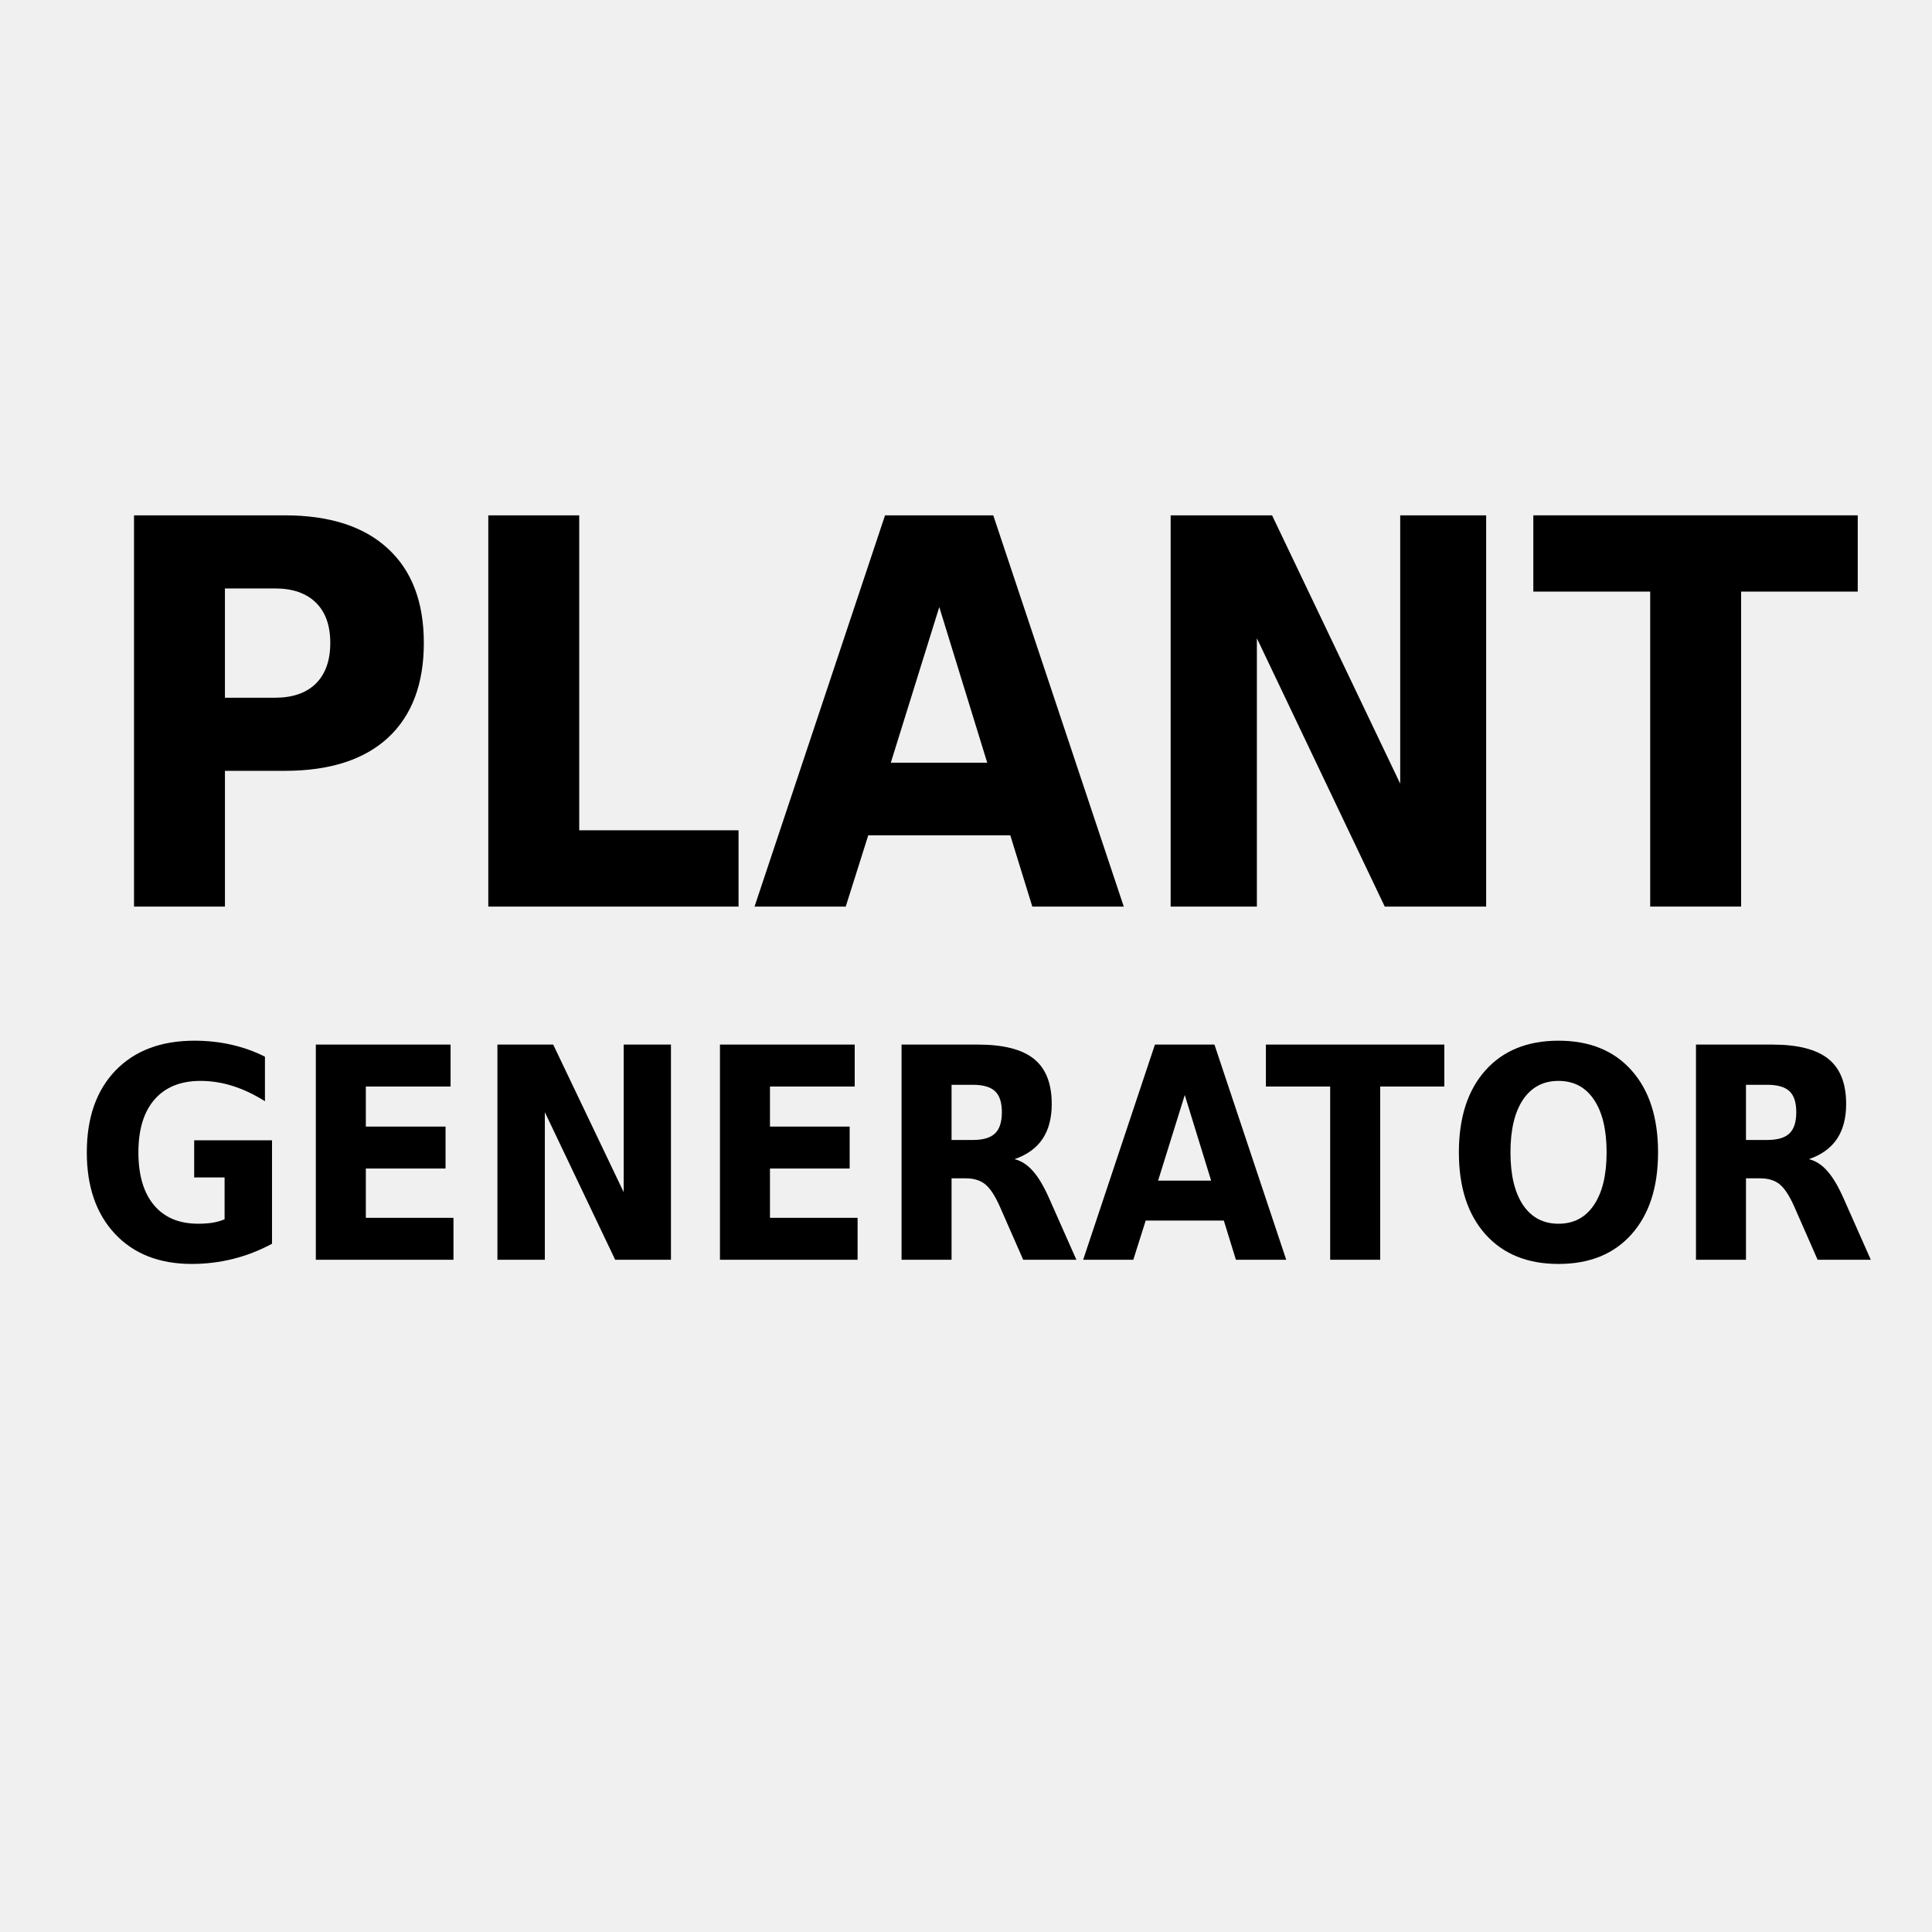
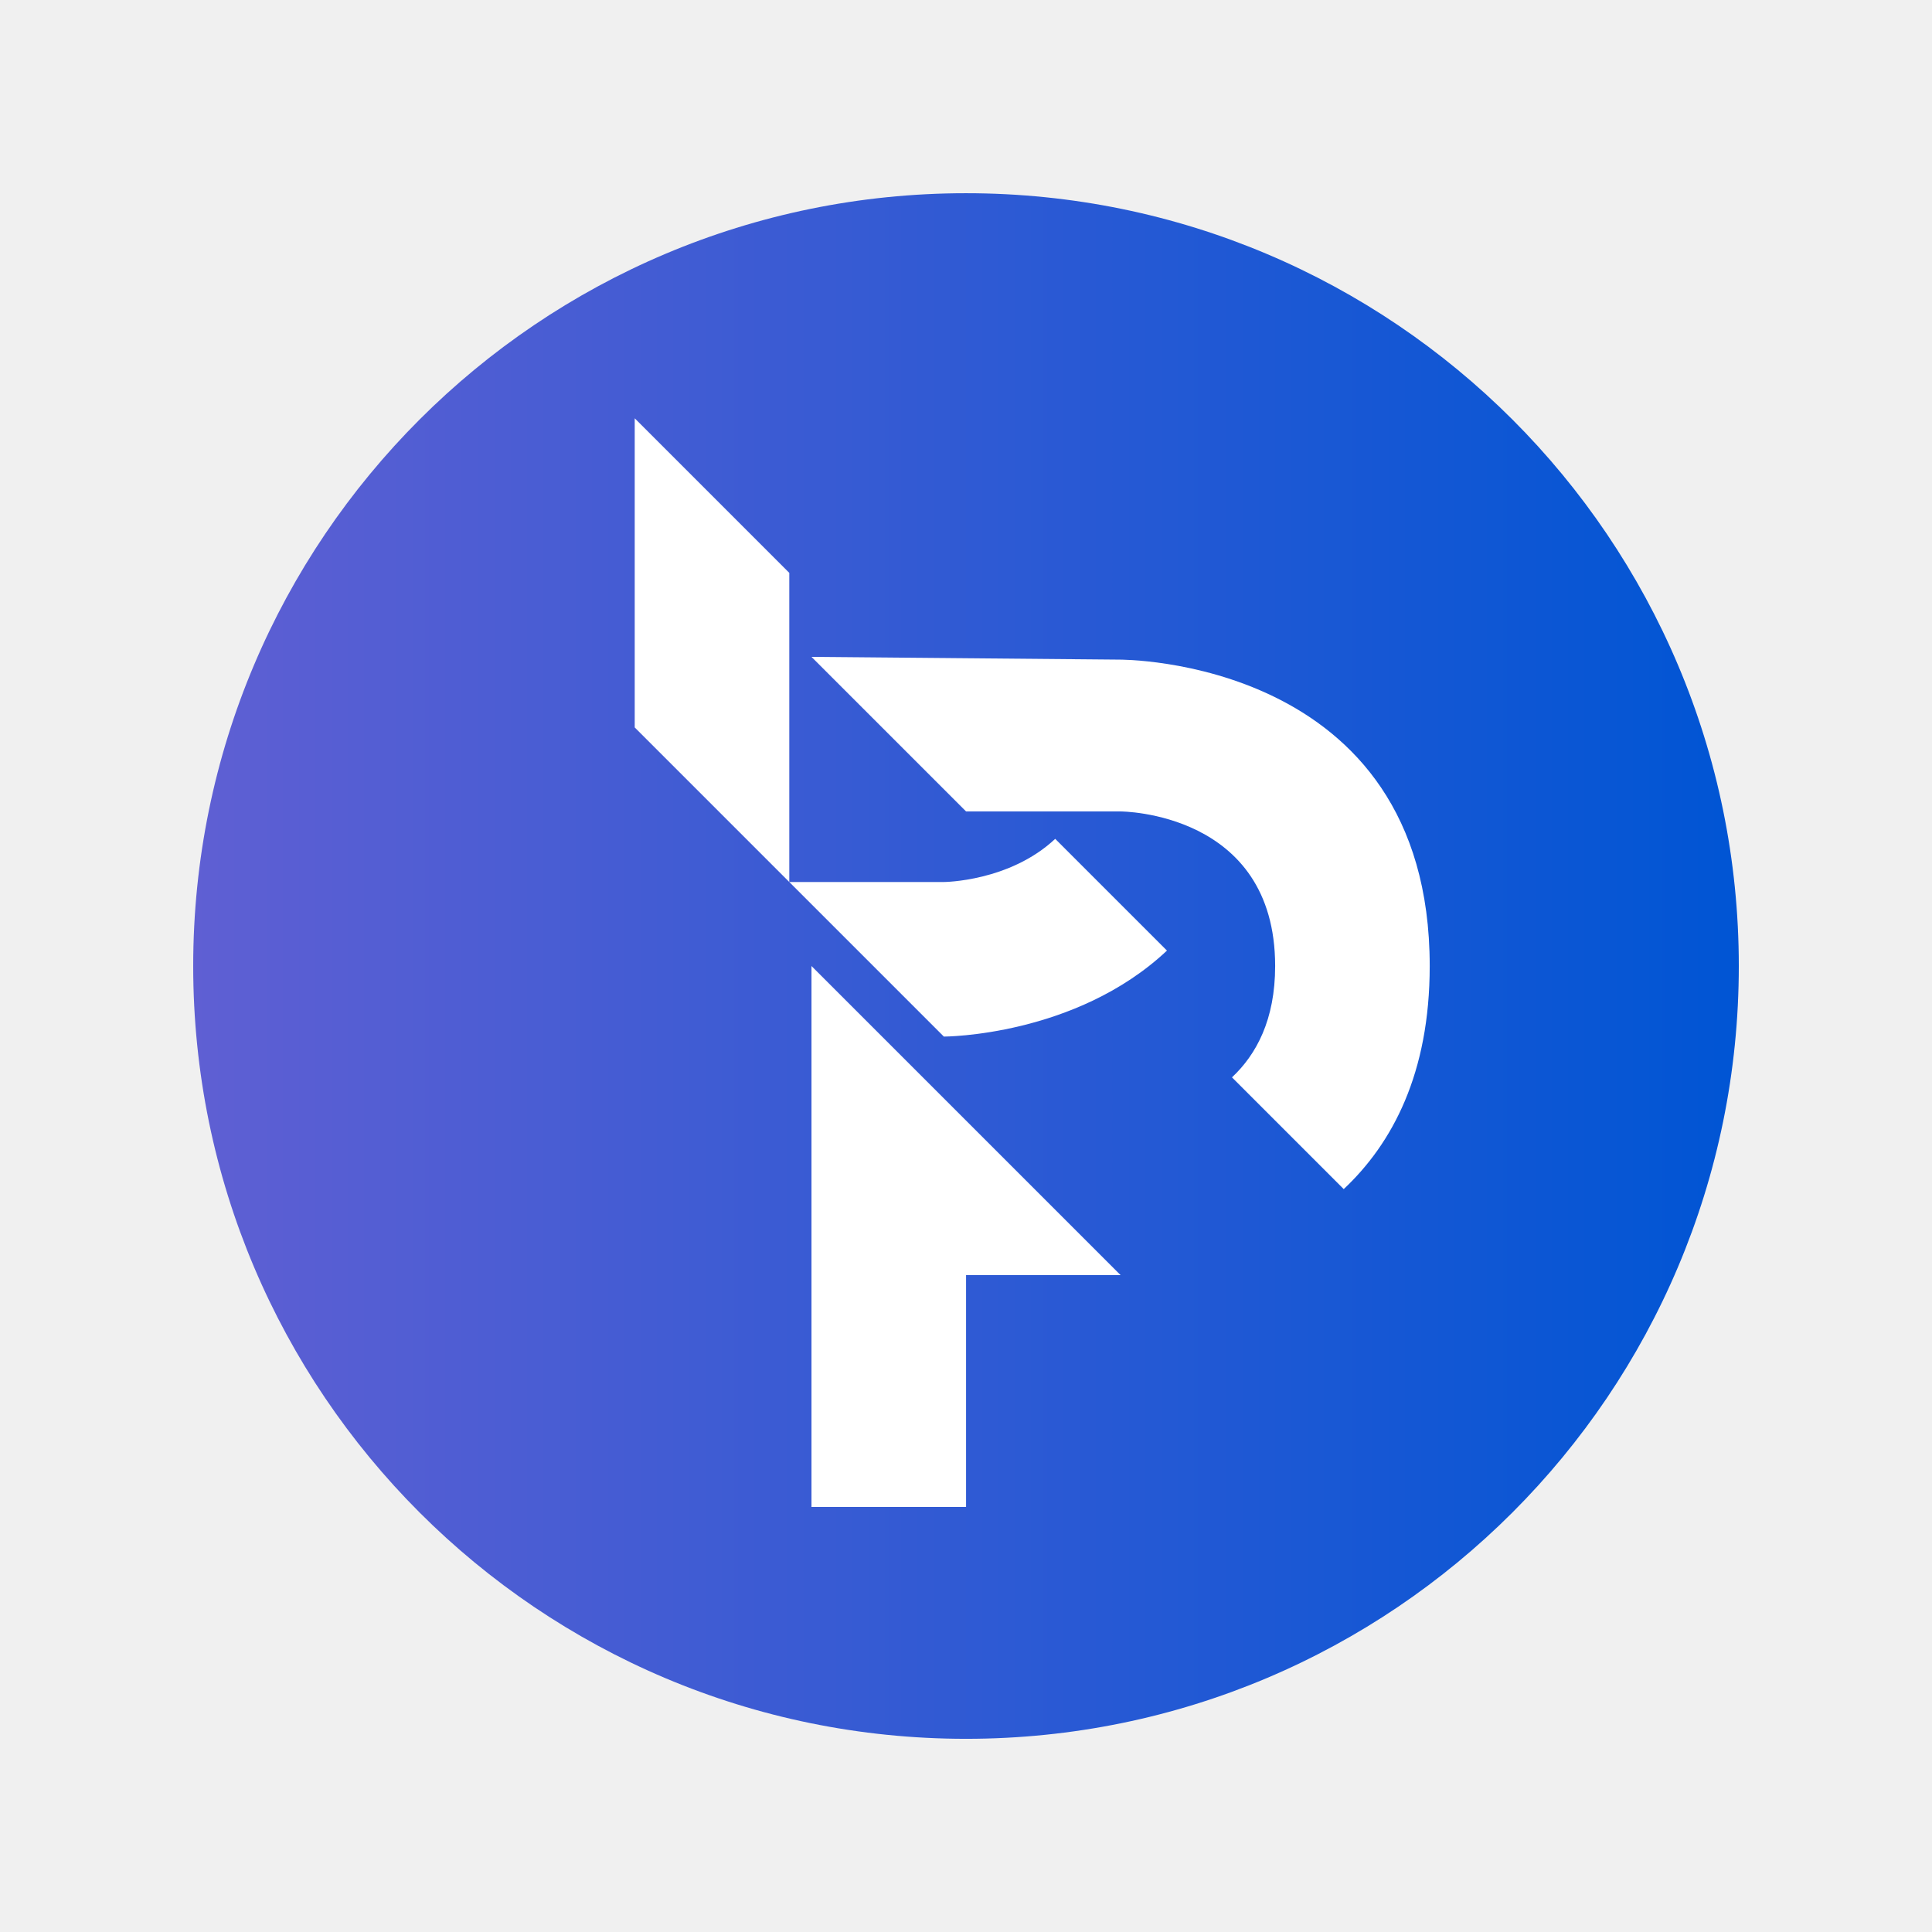
- <svg xmlns="http://www.w3.org/2000/svg" width="48" height="48" viewBox="0 0 12.7 12.7" version="1.1" id="svg8">
-   <defs id="defs2" />
-   <g id="layer1" transform="translate(0,-284.3)">
-     <g aria-label="PG" transform="matrix(0.04807429,0,0,0.04807429,-13.9451,259.3758)" style="font-style:normal;font-variant:normal;font-weight:normal;font-stretch:normal;font-size:40px;line-height:1.25;font-family:'DejaVu Sans';-inkscape-font-specification:'DejaVu Sans';letter-spacing:0px;word-spacing:0px;fill:#000000;fill-opacity:1;stroke:none" id="flowRoot12">
-       <g aria-label="PLANT GENERATOR" style="font-style:normal;font-weight:normal;font-size:29.353px;line-height:1.25;font-family:sans-serif;letter-spacing:0px;word-spacing:0px;fill:#000000;fill-opacity:1;stroke:none;stroke-width:5.504" id="text1144">
-         <path d="m 308.398,588.917 h 20.603 q 9.209,0 14.117,4.551 4.909,4.515 4.909,12.899 0,8.42 -4.909,12.971 -4.909,4.515 -14.117,4.515 h -8.169 v 18.56 h -12.433 z m 12.433,9.997 v 14.942 h 6.844 q 3.619,0 5.59,-1.935 1.971,-1.971 1.971,-5.554 0,-3.583 -1.971,-5.518 -1.971,-1.935 -5.59,-1.935 z" style="font-style:normal;font-variant:normal;font-weight:bold;font-stretch:semi-condensed;font-size:73.382px;line-height:1;font-family:'DejaVu Sans';-inkscape-font-specification:'DejaVu Sans Bold Semi-Condensed';text-align:center;text-anchor:middle;stroke-width:5.504" id="path4853" />
-         <path d="m 356.842,588.917 h 12.433 v 43.069 h 21.785 v 10.427 h -34.219 z" style="font-style:normal;font-variant:normal;font-weight:bold;font-stretch:semi-condensed;font-size:73.382px;line-height:1;font-family:'DejaVu Sans';-inkscape-font-specification:'DejaVu Sans Bold Semi-Condensed';text-align:center;text-anchor:middle;stroke-width:5.504" id="path4855" />
-         <path d="m 428.217,632.667 h -19.42 l -3.081,9.746 h -12.469 l 17.844,-53.496 h 14.798 l 17.844,53.496 h -12.505 z m -16.339,-9.925 h 13.186 l -6.557,-21.284 z" style="font-style:normal;font-variant:normal;font-weight:bold;font-stretch:semi-condensed;font-size:73.382px;line-height:1;font-family:'DejaVu Sans';-inkscape-font-specification:'DejaVu Sans Bold Semi-Condensed';text-align:center;text-anchor:middle;stroke-width:5.504" id="path4857" />
-         <path d="m 450.145,588.917 h 13.867 l 17.521,36.691 v -36.691 h 11.753 v 53.496 h -13.867 l -17.485,-36.691 v 36.691 h -11.788 z" style="font-style:normal;font-variant:normal;font-weight:bold;font-stretch:semi-condensed;font-size:73.382px;line-height:1;font-family:'DejaVu Sans';-inkscape-font-specification:'DejaVu Sans Bold Semi-Condensed';text-align:center;text-anchor:middle;stroke-width:5.504" id="path4859" />
-         <path d="m 499.735,588.917 h 44.359 v 10.427 h -15.945 v 43.069 h -12.433 v -43.069 h -15.981 z" style="font-style:normal;font-variant:normal;font-weight:bold;font-stretch:semi-condensed;font-size:73.382px;line-height:1;font-family:'DejaVu Sans';-inkscape-font-specification:'DejaVu Sans Bold Semi-Condensed';text-align:center;text-anchor:middle;stroke-width:5.504" id="path4861" />
-         <path d="m 327.268,688.519 q -2.562,1.379 -5.321,2.069 -2.739,0.69 -5.656,0.69 -6.622,0 -10.484,-4.099 -3.863,-4.119 -3.863,-11.154 0,-7.114 3.922,-11.194 3.941,-4.079 10.799,-4.079 2.641,0 5.065,0.552 2.424,0.552 4.572,1.636 v 6.089 q -2.227,-1.399 -4.414,-2.089 -2.187,-0.69 -4.395,-0.69 -4.079,0 -6.287,2.542 -2.207,2.522 -2.207,7.232 0,4.671 2.128,7.213 2.128,2.542 6.05,2.542 1.064,0 1.971,-0.138 0.926,-0.158 1.636,-0.473 v -5.715 h -4.158 v -5.084 h 10.642 z" style="font-style:normal;font-variant:normal;font-weight:bold;font-stretch:semi-condensed;font-size:40.36px;line-height:1;font-family:'DejaVu Sans';-inkscape-font-specification:'DejaVu Sans Bold Semi-Condensed';text-align:center;text-anchor:middle;stroke-width:5.504" id="path4863" />
-         <path d="m 333.259,661.283 h 18.426 v 5.735 h -11.588 v 5.479 h 10.898 v 5.735 h -10.898 v 6.74 h 11.982 v 5.735 h -18.82 z" style="font-style:normal;font-variant:normal;font-weight:bold;font-stretch:semi-condensed;font-size:40.36px;line-height:1;font-family:'DejaVu Sans';-inkscape-font-specification:'DejaVu Sans Bold Semi-Condensed';text-align:center;text-anchor:middle;stroke-width:5.504" id="path4865" />
-         <path d="m 358.09,661.283 h 7.627 l 9.637,20.18 V 661.283 h 6.464 v 29.423 h -7.627 l -9.617,-20.18 v 20.18 h -6.484 z" style="font-style:normal;font-variant:normal;font-weight:bold;font-stretch:semi-condensed;font-size:40.36px;line-height:1;font-family:'DejaVu Sans';-inkscape-font-specification:'DejaVu Sans Bold Semi-Condensed';text-align:center;text-anchor:middle;stroke-width:5.504" id="path4867" />
-         <path d="m 388.518,661.283 h 18.426 v 5.735 h -11.588 v 5.479 h 10.898 v 5.735 h -10.898 v 6.74 h 11.982 v 5.735 h -18.82 z" style="font-style:normal;font-variant:normal;font-weight:bold;font-stretch:semi-condensed;font-size:40.36px;line-height:1;font-family:'DejaVu Sans';-inkscape-font-specification:'DejaVu Sans Bold Semi-Condensed';text-align:center;text-anchor:middle;stroke-width:5.504" id="path4869" />
-         <path d="m 423.064,674.329 q 2.128,0 3.055,-0.887 0.946,-0.887 0.946,-2.917 0,-2.01 -0.946,-2.877 -0.926,-0.867 -3.055,-0.867 h -2.877 v 7.548 z m -2.877,5.242 v 11.134 h -6.838 V 661.283 h 10.425 q 5.242,0 7.666,1.951 2.444,1.951 2.444,6.168 0,2.917 -1.261,4.789 -1.261,1.872 -3.823,2.759 1.399,0.355 2.503,1.616 1.123,1.242 2.247,3.784 l 3.705,8.356 h -7.272 l -3.212,-7.311 q -0.985,-2.207 -1.99,-3.015 -1.005,-0.808 -2.66,-0.808 z" style="font-style:normal;font-variant:normal;font-weight:bold;font-stretch:semi-condensed;font-size:40.36px;line-height:1;font-family:'DejaVu Sans';-inkscape-font-specification:'DejaVu Sans Bold Semi-Condensed';text-align:center;text-anchor:middle;stroke-width:5.504" id="path4871" />
-         <path d="m 457.414,685.346 h -10.681 l -1.695,5.36 h -6.858 l 9.814,-29.423 h 8.139 l 9.814,29.423 h -6.878 z m -8.986,-5.459 h 7.252 l -3.606,-11.706 z" style="font-style:normal;font-variant:normal;font-weight:bold;font-stretch:semi-condensed;font-size:40.36px;line-height:1;font-family:'DejaVu Sans';-inkscape-font-specification:'DejaVu Sans Bold Semi-Condensed';text-align:center;text-anchor:middle;stroke-width:5.504" id="path4873" />
-         <path d="m 463.168,661.283 h 24.397 v 5.735 h -8.77 v 23.688 h -6.838 v -23.688 h -8.789 z" style="font-style:normal;font-variant:normal;font-weight:bold;font-stretch:semi-condensed;font-size:40.36px;line-height:1;font-family:'DejaVu Sans';-inkscape-font-specification:'DejaVu Sans Bold Semi-Condensed';text-align:center;text-anchor:middle;stroke-width:5.504" id="path4875" />
-         <path d="m 503.173,666.25 q -3.114,0 -4.848,2.562 -1.715,2.562 -1.715,7.213 0,4.631 1.715,7.193 1.734,2.562 4.848,2.562 3.133,0 4.848,-2.562 1.734,-2.562 1.734,-7.193 0,-4.651 -1.734,-7.213 -1.715,-2.562 -4.848,-2.562 z m 0,-5.498 q 6.385,0 9.991,4.06 3.626,4.06 3.626,11.213 0,7.134 -3.626,11.194 -3.606,4.06 -9.991,4.06 -6.365,0 -9.991,-4.06 -3.626,-4.06 -3.626,-11.194 0,-7.154 3.626,-11.213 3.626,-4.06 9.991,-4.06 z" style="font-style:normal;font-variant:normal;font-weight:bold;font-stretch:semi-condensed;font-size:40.36px;line-height:1;font-family:'DejaVu Sans';-inkscape-font-specification:'DejaVu Sans Bold Semi-Condensed';text-align:center;text-anchor:middle;stroke-width:5.504" id="path4877" />
-         <path d="m 531.689,674.329 q 2.128,0 3.055,-0.887 0.946,-0.887 0.946,-2.917 0,-2.01 -0.946,-2.877 -0.926,-0.867 -3.055,-0.867 h -2.877 v 7.548 z m -2.877,5.242 v 11.134 h -6.838 V 661.283 h 10.425 q 5.242,0 7.666,1.951 2.444,1.951 2.444,6.168 0,2.917 -1.261,4.789 -1.261,1.872 -3.823,2.759 1.399,0.355 2.503,1.616 1.123,1.242 2.247,3.784 l 3.705,8.356 h -7.272 l -3.212,-7.311 q -0.985,-2.207 -1.99,-3.015 -1.005,-0.808 -2.66,-0.808 z" style="font-style:normal;font-variant:normal;font-weight:bold;font-stretch:semi-condensed;font-size:40.36px;line-height:1;font-family:'DejaVu Sans';-inkscape-font-specification:'DejaVu Sans Bold Semi-Condensed';text-align:center;text-anchor:middle;stroke-width:5.504" id="path4879" />
-       </g>
-     </g>
+ <svg xmlns="http://www.w3.org/2000/svg" xmlns:ns1="http://www.openswatchbook.org/uri/2009/osb" xmlns:xlink="http://www.w3.org/1999/xlink" id="svg8" version="1.1" viewBox="0 0 26.458 26.458" height="100" width="100">
+   <defs id="defs2">
+     <linearGradient id="linearGradient854">
+       <stop style="stop-color:#5f5fd3;stop-opacity:1" offset="0" id="stop850" />
+       <stop style="stop-color:#0055d4;stop-opacity:1" offset="1" id="stop852" />
+     </linearGradient>
+     <linearGradient id="linearGradient844">
+       <stop style="stop-color:#000000;stop-opacity:1;" offset="0" id="stop840" />
+       <stop style="stop-color:#cd87de;stop-opacity:1" offset="1" id="stop842" />
+     </linearGradient>
+     <linearGradient ns1:paint="solid" id="linearGradient4611">
+       <stop id="stop4609" offset="0" style="stop-color:#803300;stop-opacity:1;" />
+     </linearGradient>
+     <linearGradient xlink:href="#linearGradient844" id="linearGradient846" x1="0" y1="283.771" x2="26.458" y2="283.771" gradientUnits="userSpaceOnUse" />
+     <linearGradient xlink:href="#linearGradient854" id="linearGradient856" x1="0" y1="283.771" x2="26.458" y2="283.771" gradientUnits="userSpaceOnUse" />
+   </defs>
+   <g transform="matrix(0.8,0,0,0.8,2.645833,-213.7876)" id="layer1" style="fill-opacity:1;fill:url(#linearGradient846)">
+     <circle r="13.229" cy="283.771" cx="13.229" id="path824" style="fill:url(#linearGradient856);fill-opacity:1;fill-rule:nonzero;stroke:none;stroke-width:0;stroke-linecap:square;stroke-linejoin:round;stroke-miterlimit:4;stroke-dasharray:none;stroke-dashoffset:0;stroke-opacity:1;paint-order:normal" />
+     <flowRoot style="font-style:normal;font-weight:normal;font-size:40px;line-height:1.25;font-family:sans-serif;letter-spacing:0px;word-spacing:0px;fill:url(#linearGradient846);fill-opacity:1;stroke:none" id="flowRoot7784" xml:space="preserve">
+       <flowRegion id="flowRegion7786" style="fill-opacity:1;fill:url(#linearGradient846)">
+         <rect y="13" x="12.25" height="79.75" width="83.5" id="rect7788" style="fill-opacity:1;fill:url(#linearGradient846)" />
+       </flowRegion>
+       <flowPara id="flowPara7790" style="fill-opacity:1;fill:url(#linearGradient846)" />
+     </flowRoot>
+     <path id="path7792" d="m 7.558,274.395 v 5.292 l 2.646,2.646 v -5.292 z m 2.646,7.938 2.646,2.646 c 0,0 2.254,-0.001 3.819,-1.472 l -1.913,-1.913 c -0.783,0.734 -1.906,0.739 -1.906,0.739 z m 0.38,-3.854 2.646,2.646 H 15.875 c 0,0 2.646,-10e-6 2.646,2.646 1e-6,0.92 -0.322,1.515 -0.739,1.906 l 1.913,1.913 c 0.833,-0.783 1.472,-1.981 1.472,-3.819 0,-5.292 -5.318,-5.245 -5.318,-5.245 z m 0,5.292 v 9.26 h 2.646 V 289.062 H 15.875 l -2.646,-2.646 z" style="fill:#ffffff;fill-opacity:1;stroke:#000000;stroke-width:0;stroke-linecap:square;stroke-linejoin:miter;stroke-miterlimit:4;stroke-dasharray:none;stroke-dashoffset:0;stroke-opacity:1;paint-order:normal" />
  </g>
</svg>
